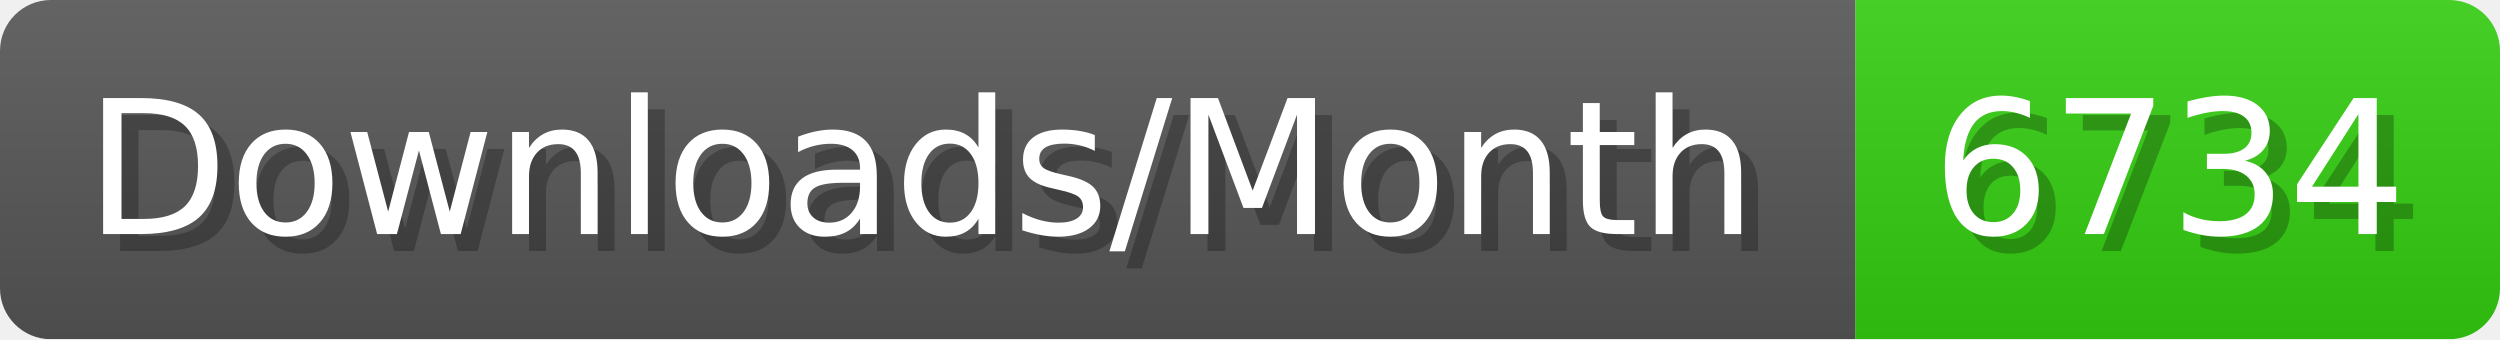
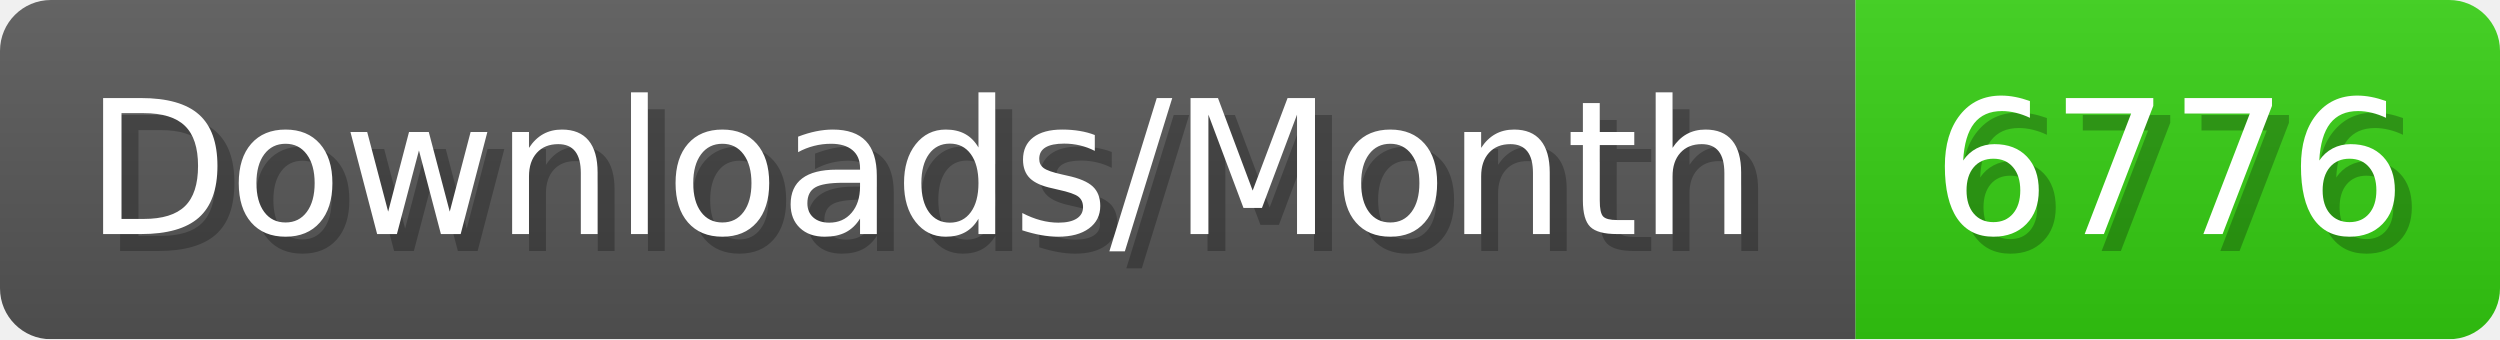
- <svg xmlns="http://www.w3.org/2000/svg" width="147.4" height="20" viewBox="0 0 1474 200" role="img" aria-label="Downloads/Month: 6734">
+ <svg xmlns="http://www.w3.org/2000/svg" width="147.4" height="20" viewBox="0 0 1474 200" role="img" aria-label="Downloads/Month: 6776">
  <linearGradient id="YlXUI" x2="0" y2="100%">
    <stop offset="0" stop-opacity=".1" stop-color="#EEE" />
    <stop offset="1" stop-opacity=".1" />
  </linearGradient>
  <mask id="JHhop">
    <rect width="1474" height="200" rx="30" fill="#FFF" />
  </mask>
  <g mask="url(#JHhop)">
    <rect width="1094" height="200" fill="#555" />
    <rect width="380" height="200" fill="#3C1" x="1094" />
    <rect width="1474" height="200" fill="url(#YlXUI)" />
  </g>
  <g aria-hidden="true" fill="#fff" text-anchor="start" font-family="Verdana,DejaVu Sans,sans-serif" font-size="110">
    <text x="60" y="148" textLength="994" fill="#000" opacity="0.25">Downloads/Month</text>
    <text x="50" y="138" textLength="994">Downloads/Month</text>
-     <text x="1149" y="148" textLength="280" fill="#000" opacity="0.25">6734</text>
-     <text x="1139" y="138" textLength="280">6734</text>
+     <text x="1149" y="148" textLength="280" fill="#000" opacity="0.25">6776</text>
+     <text x="1139" y="138" textLength="280">6776</text>
  </g>
</svg>
